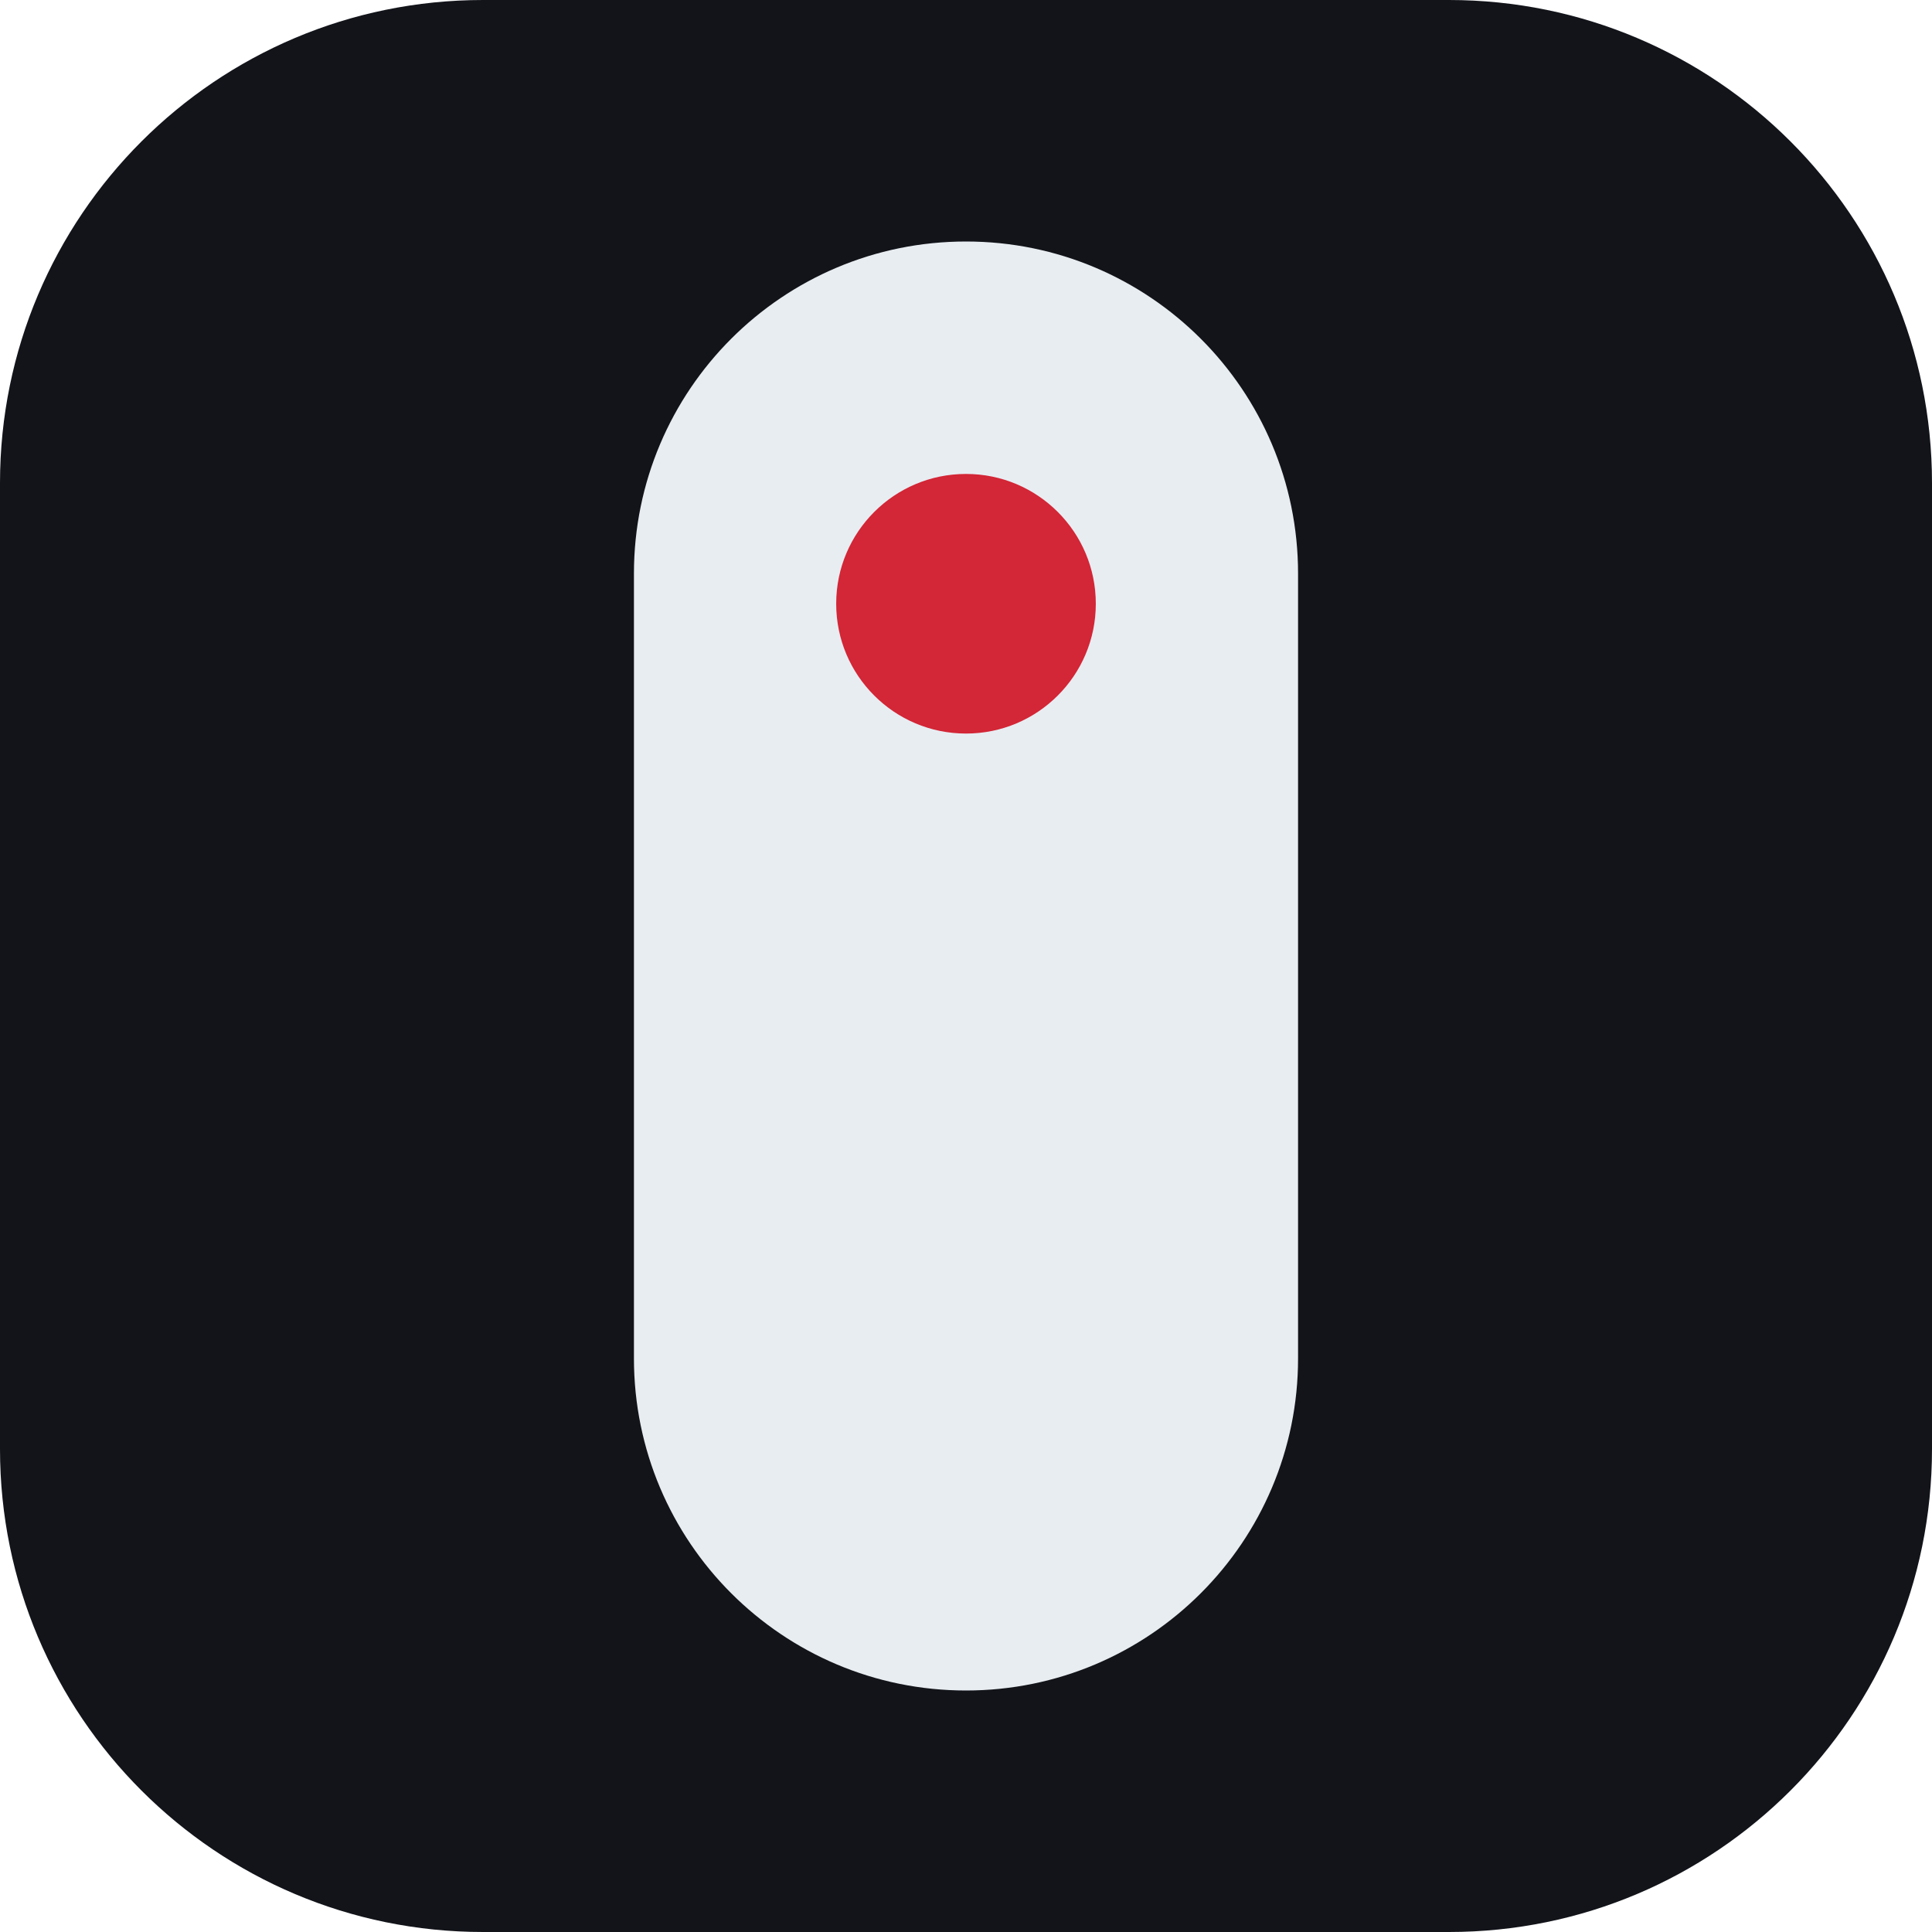
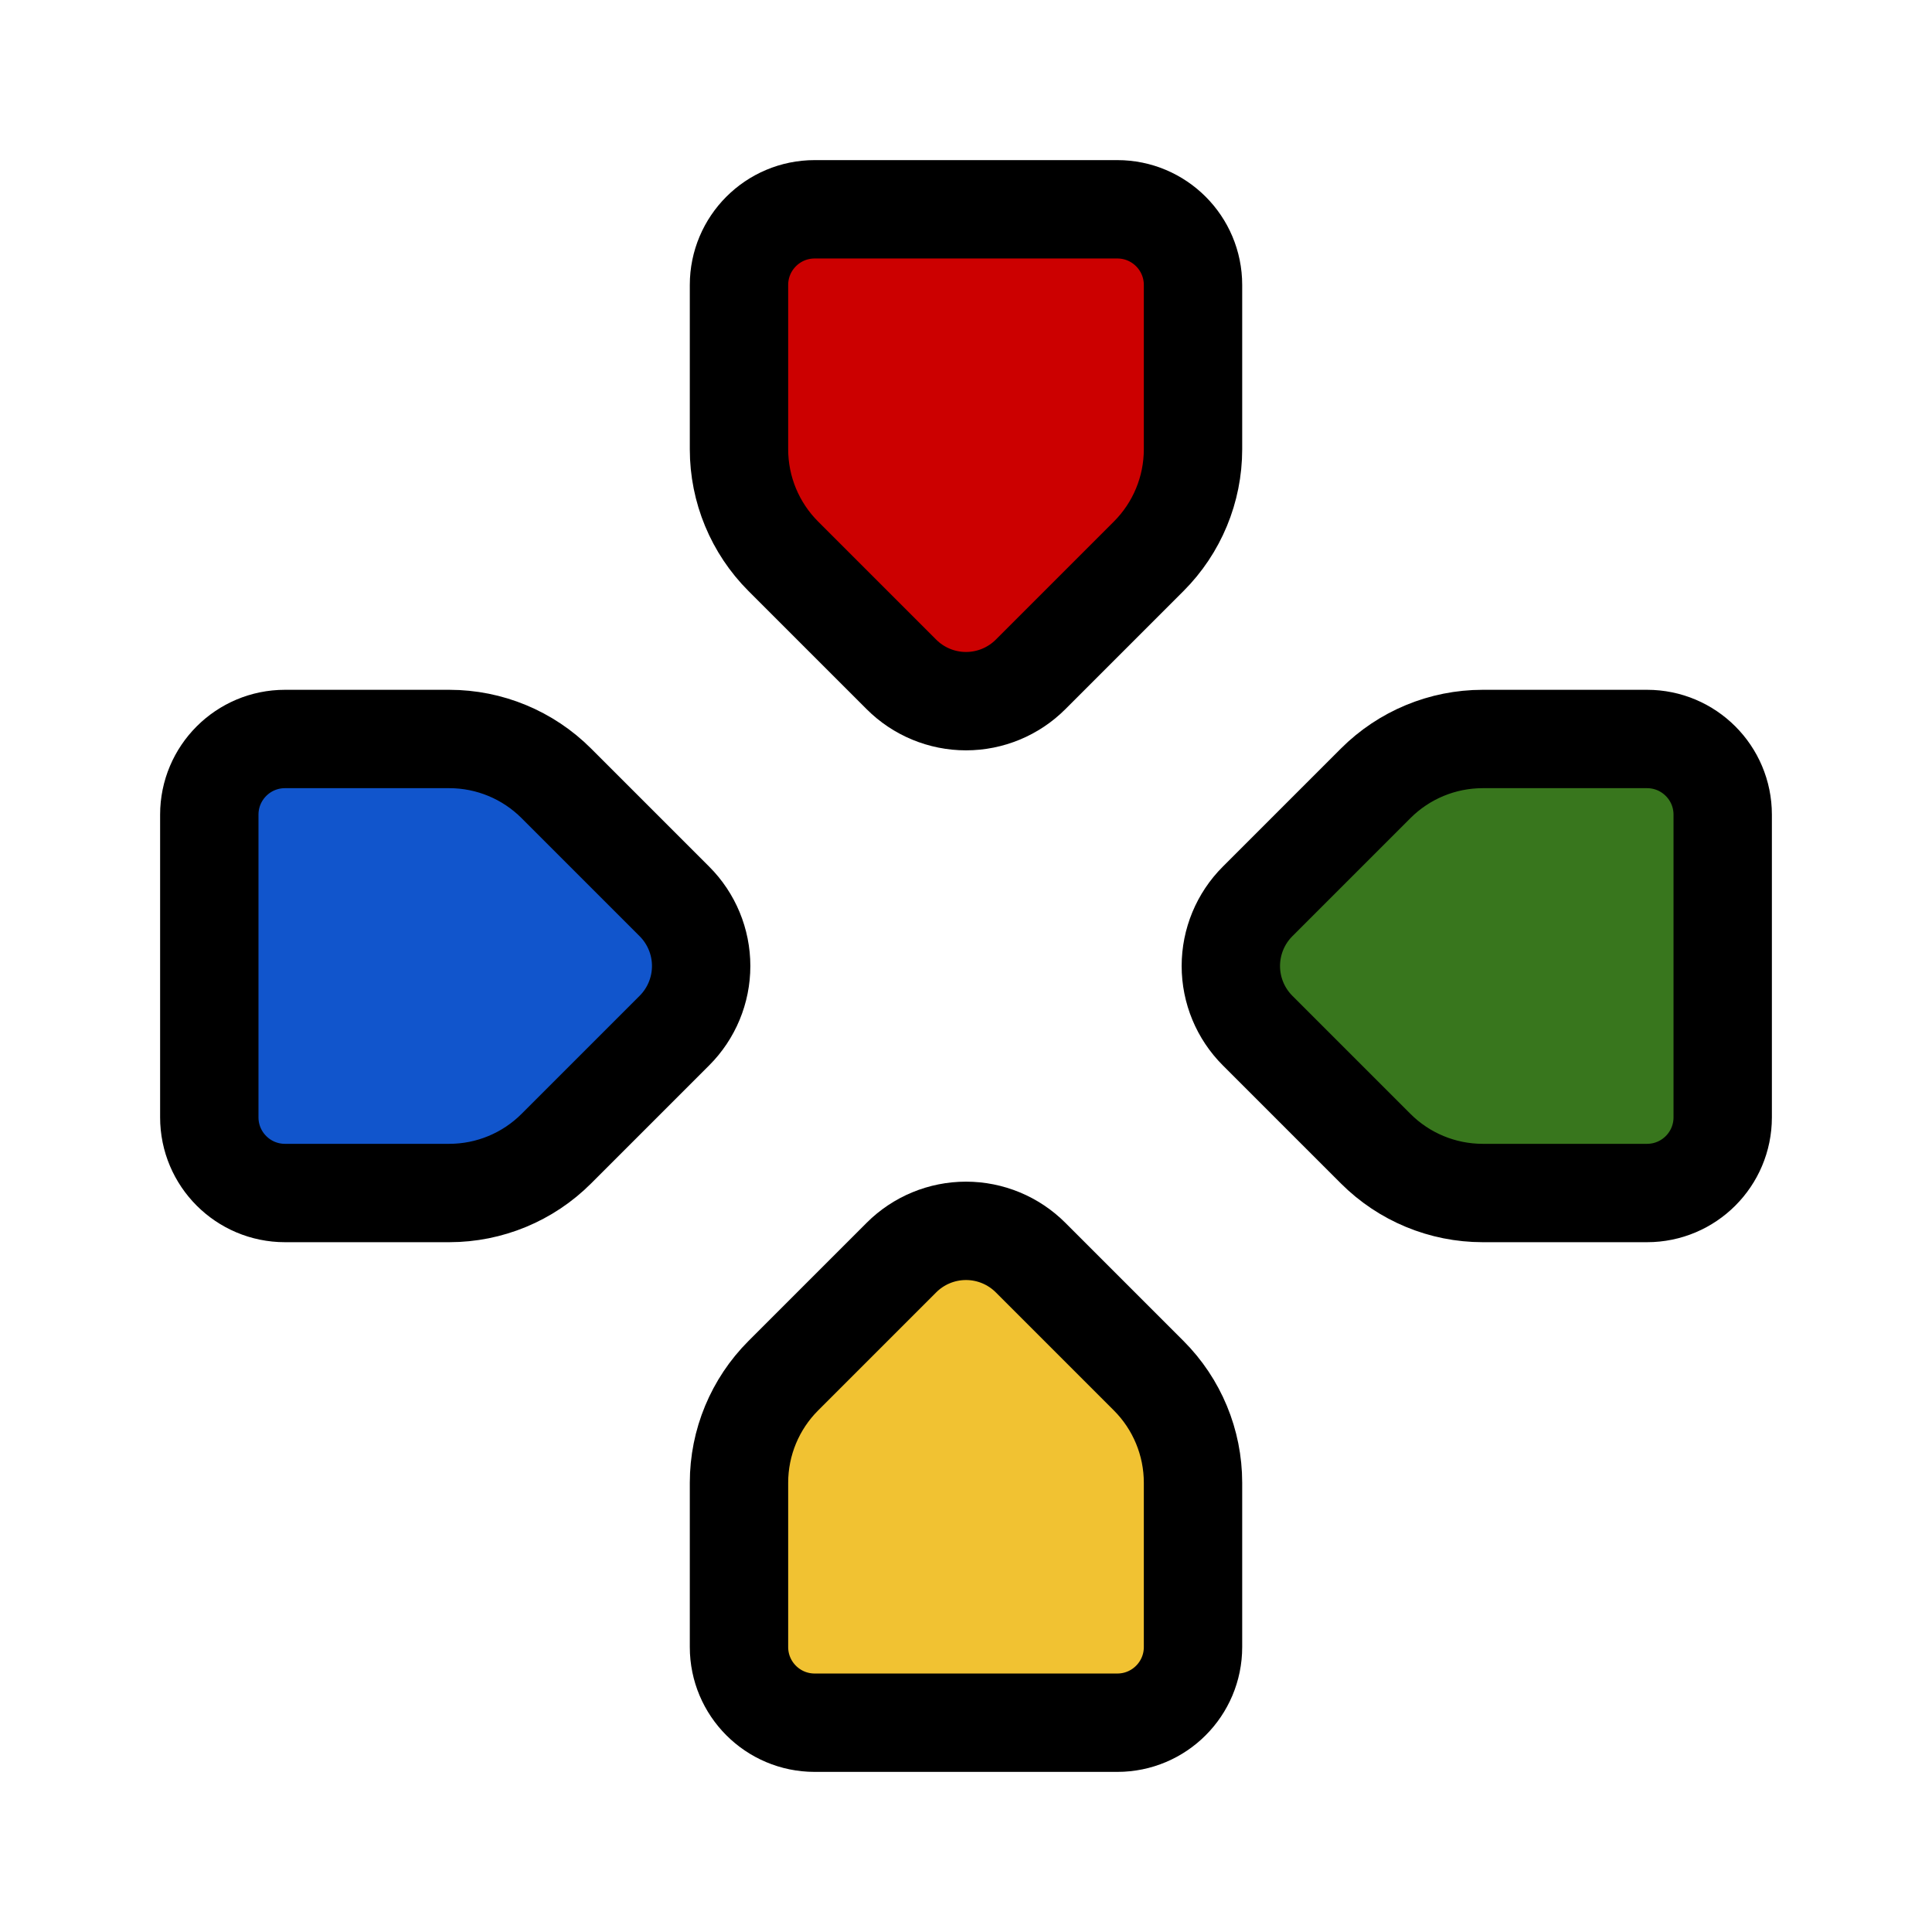
- <svg xmlns="http://www.w3.org/2000/svg" viewBox="0 0 32 32" role="img" aria-label="RemIR">
-   <rect width="32" height="32" rx="8" fill="#12141a" />
-   <rect x="10.5" y="4" width="11" height="24" rx="5.5" fill="#e8edf2" />
-   <circle cx="16" cy="10" r="2.15" fill="#d32636" />
+ <svg xmlns="http://www.w3.org/2000/svg" viewBox="0 0 24 24" stroke="#000" stroke-width="1.3" stroke-linecap="round" stroke-linejoin="round">
+   <g transform="translate(12 12) scale(.94) translate(-12 -12)">
+     <path fill="#f1c232" d="M11.146 15.854a1.207 1.207 0 0 1 1.708 0l1.56 1.56A2 2 0 0 1 15 18.828V21a1 1 0 0 1-1 1h-4a1 1 0 0 1-1-1v-2.172a2 2 0 0 1 .586-1.414z" />
+     <path fill="#38761d" d="M18.828 15a2 2 0 0 1-1.414-.586l-1.56-1.56a1.207 1.207 0 0 1 0-1.708l1.56-1.56A2 2 0 0 1 18.828 9H21a1 1 0 0 1 1 1v4a1 1 0 0 1-1 1z" />
+     <path fill="#1155cc" d="M6.586 14.414A2 2 0 0 1 5.172 15H3a1 1 0 0 1-1-1v-4a1 1 0 0 1 1-1h2.172a2 2 0 0 1 1.414.586l1.56 1.56a1.207 1.207 0 0 1 0 1.708z" />
+     <path fill="#cc0000" d="M9 3a1 1 0 0 1 1-1h4a1 1 0 0 1 1 1v2.172a2 2 0 0 1-.586 1.414l-1.56 1.56a1.207 1.207 0 0 1-1.708 0l-1.56-1.56A2 2 0 0 1 9 5.172z" />
+   </g>
</svg>
